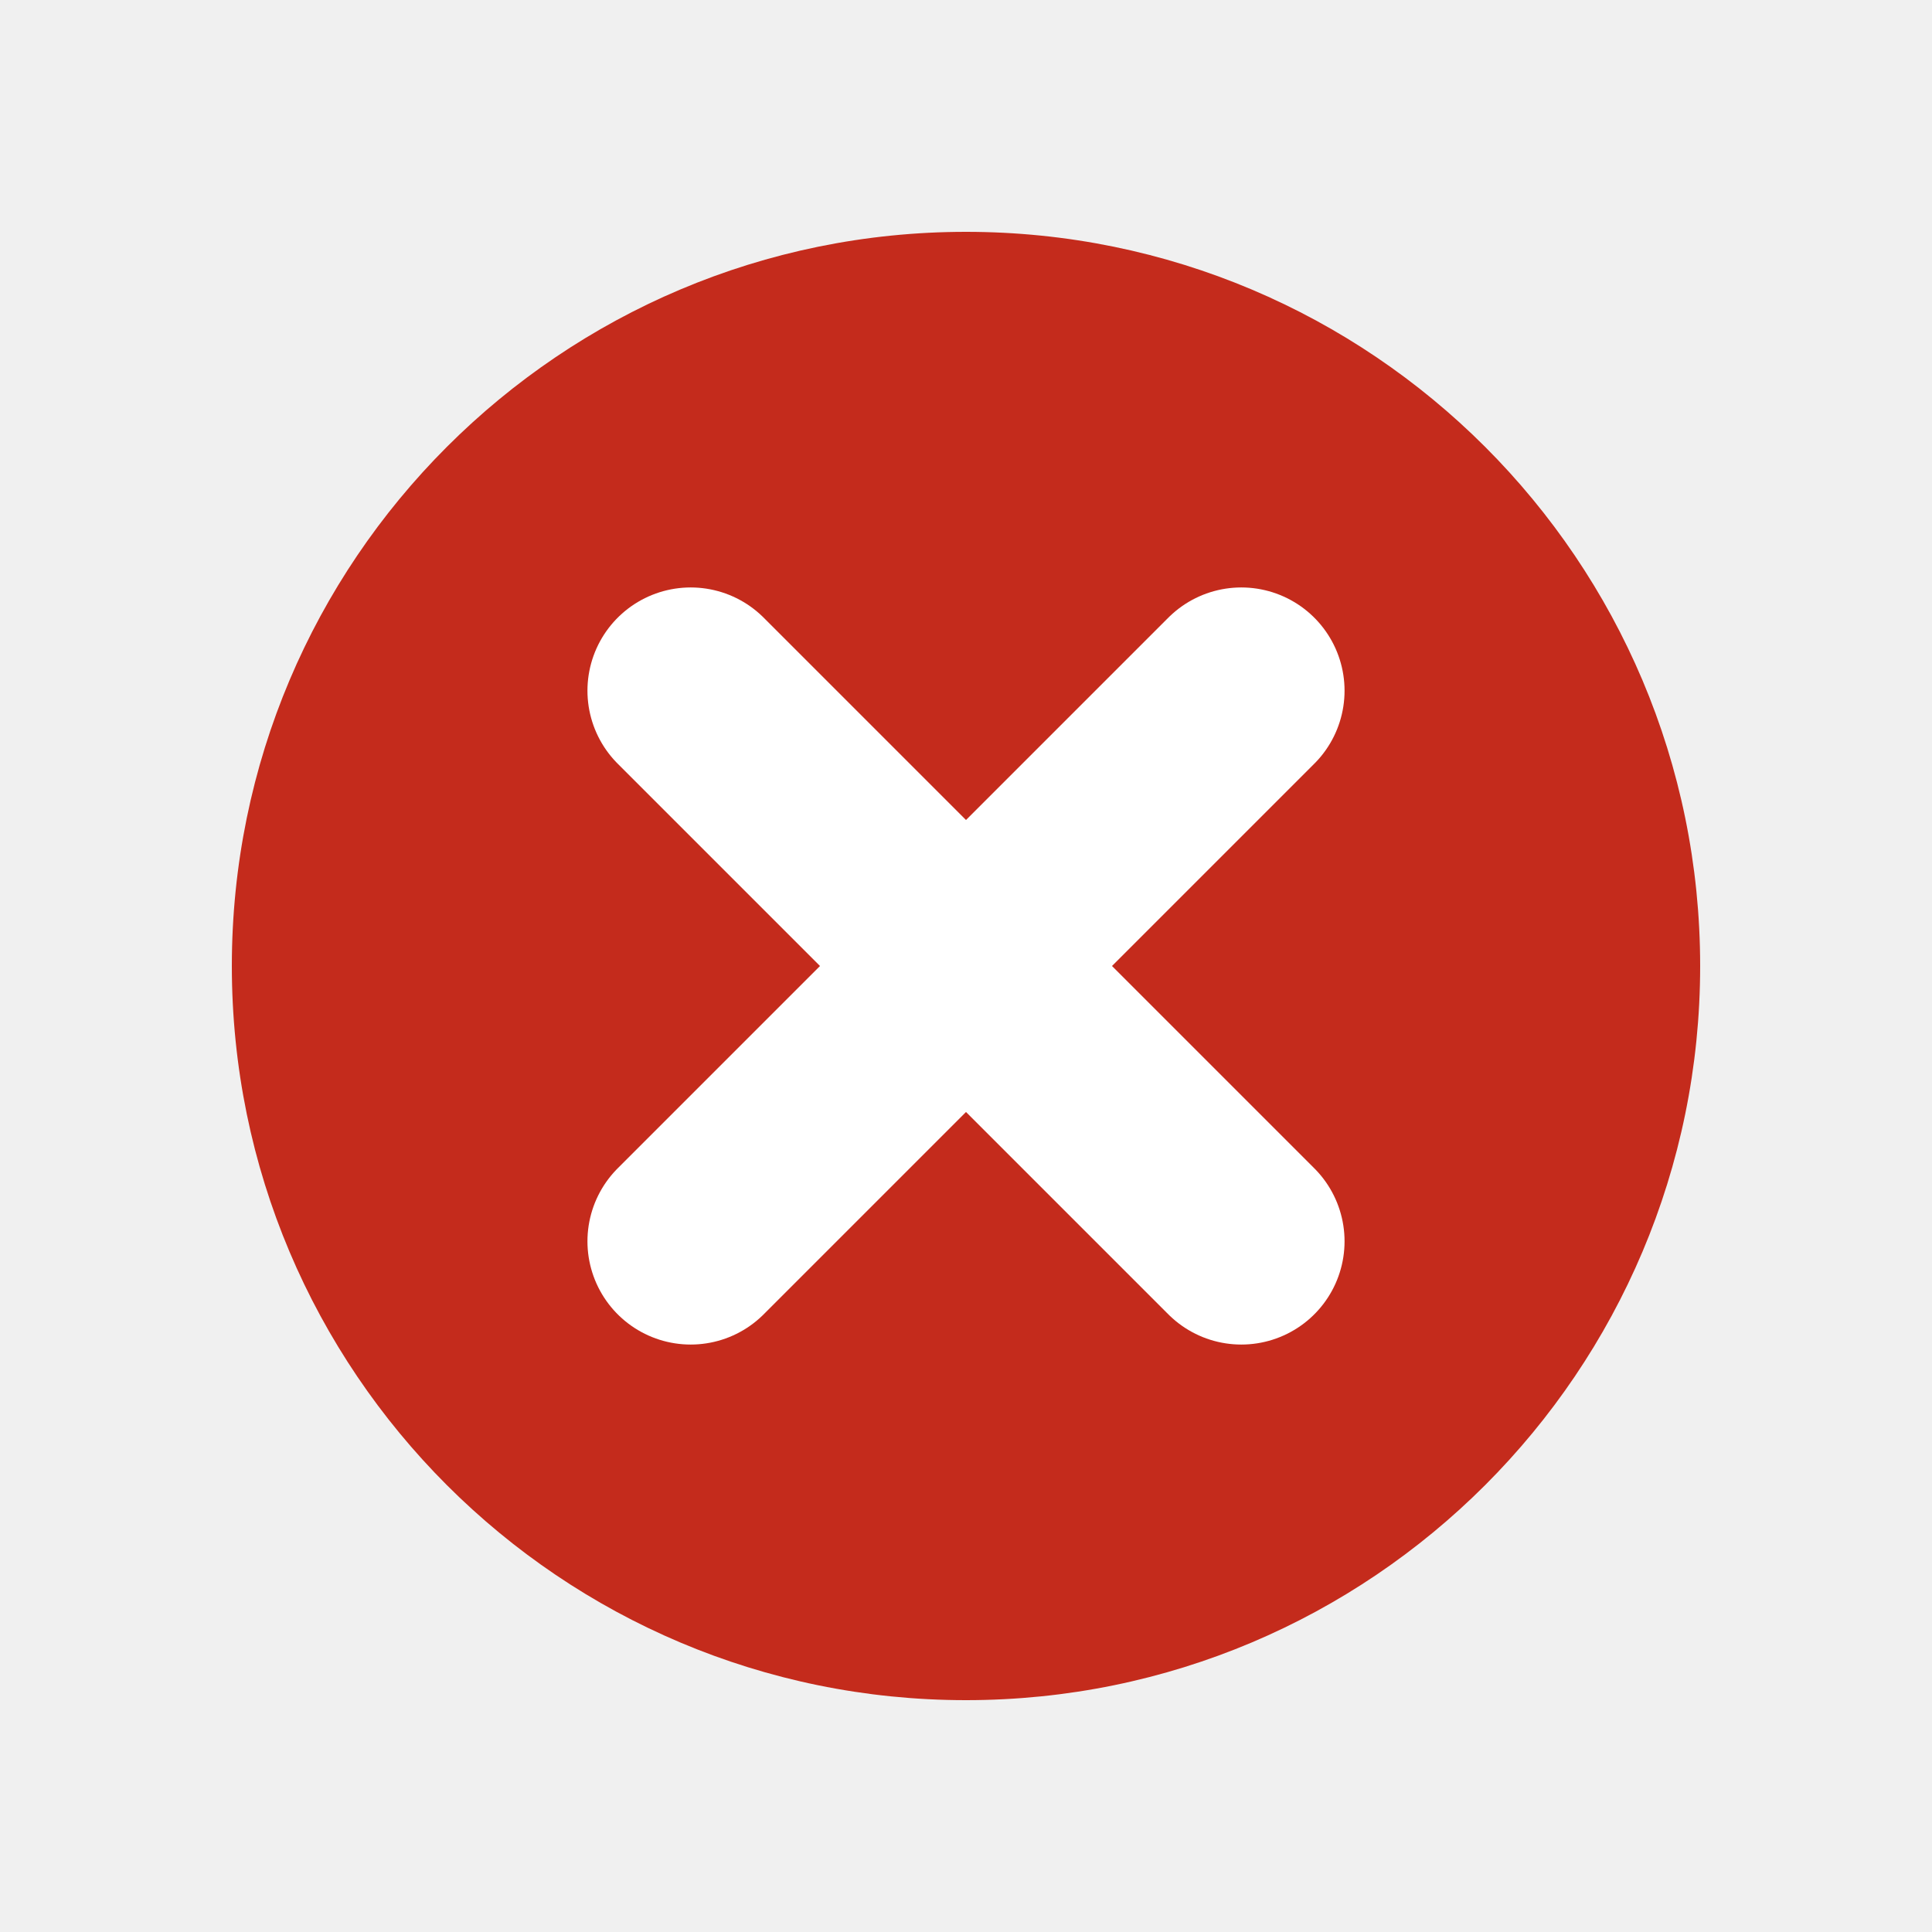
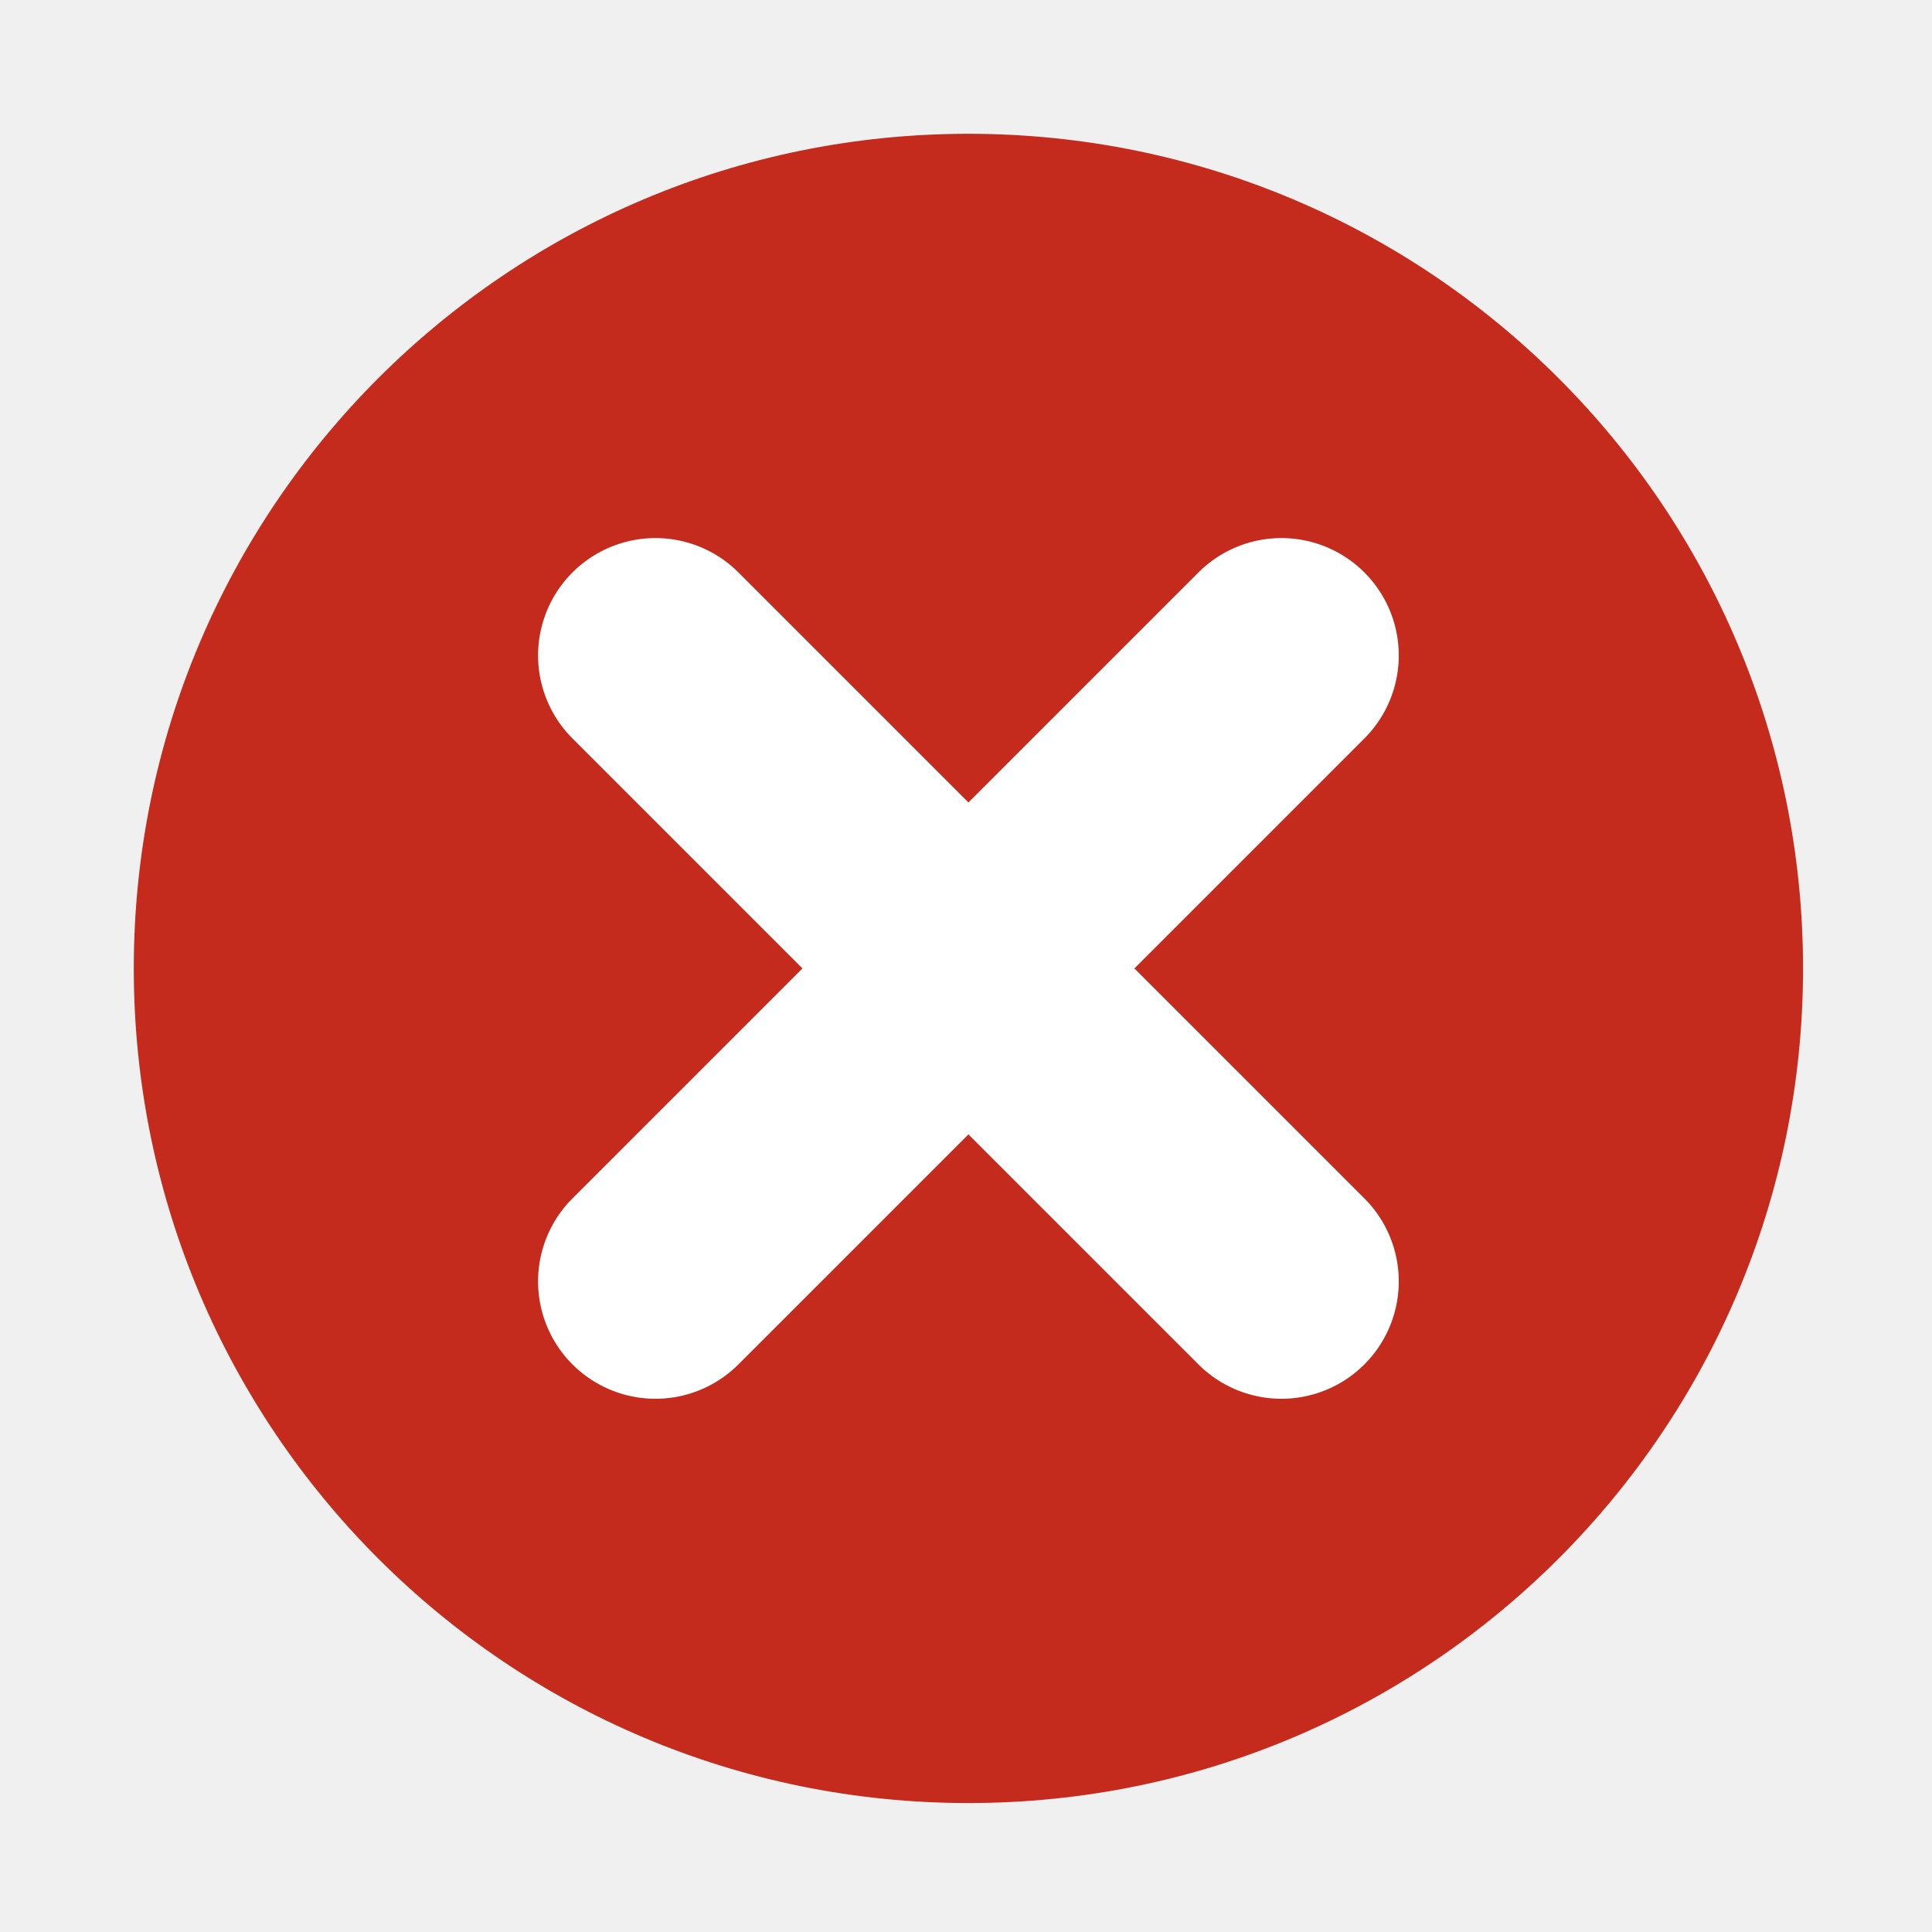
<svg xmlns="http://www.w3.org/2000/svg" width="16" height="16" viewBox="0 0 16 16">
-   <g transform="translate(0.4 0.4) scale(0.95)">
+   <g transform="translate(-0.62 -0.62) scale(1.08)">
    <circle cx="8" cy="8" r="6.4" fill="#c42b1c" />
    <path d="M5.6 5.6 10.4 10.4M10.4 5.6 5.6 10.4" fill="none" stroke="#ffffff" stroke-width="1.8" stroke-linecap="round" stroke-linejoin="round" />
  </g>
</svg>
